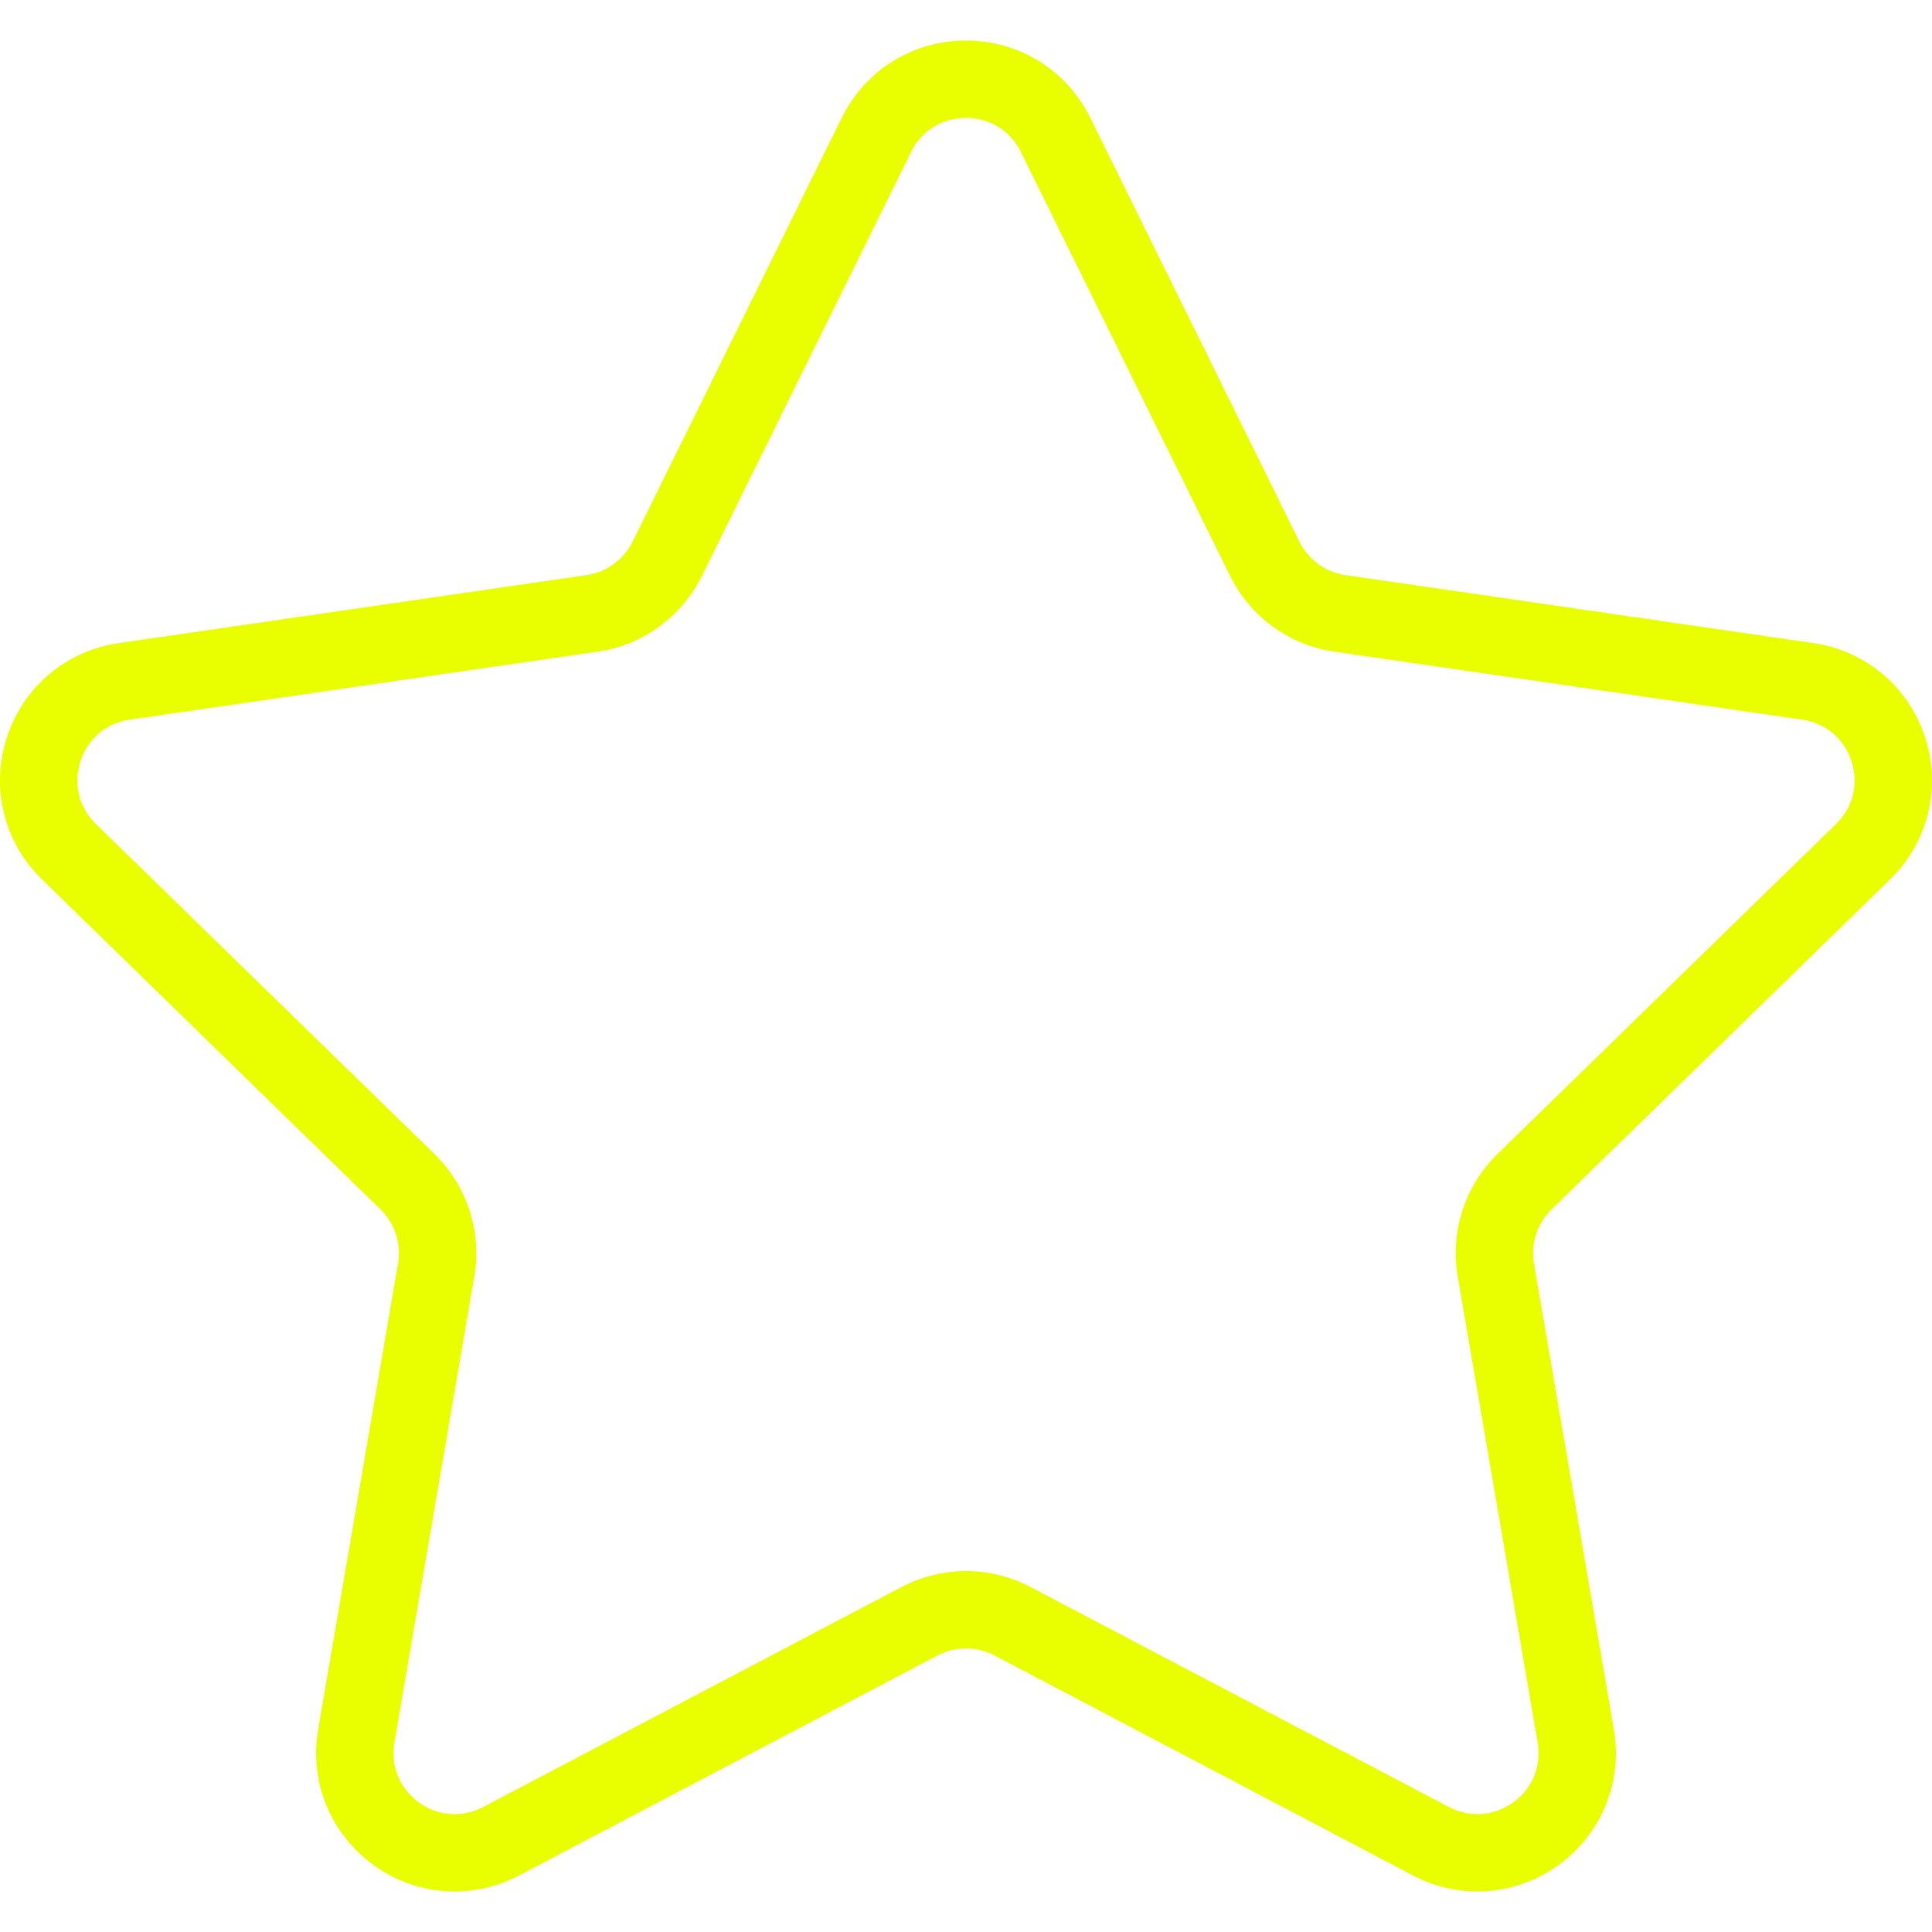
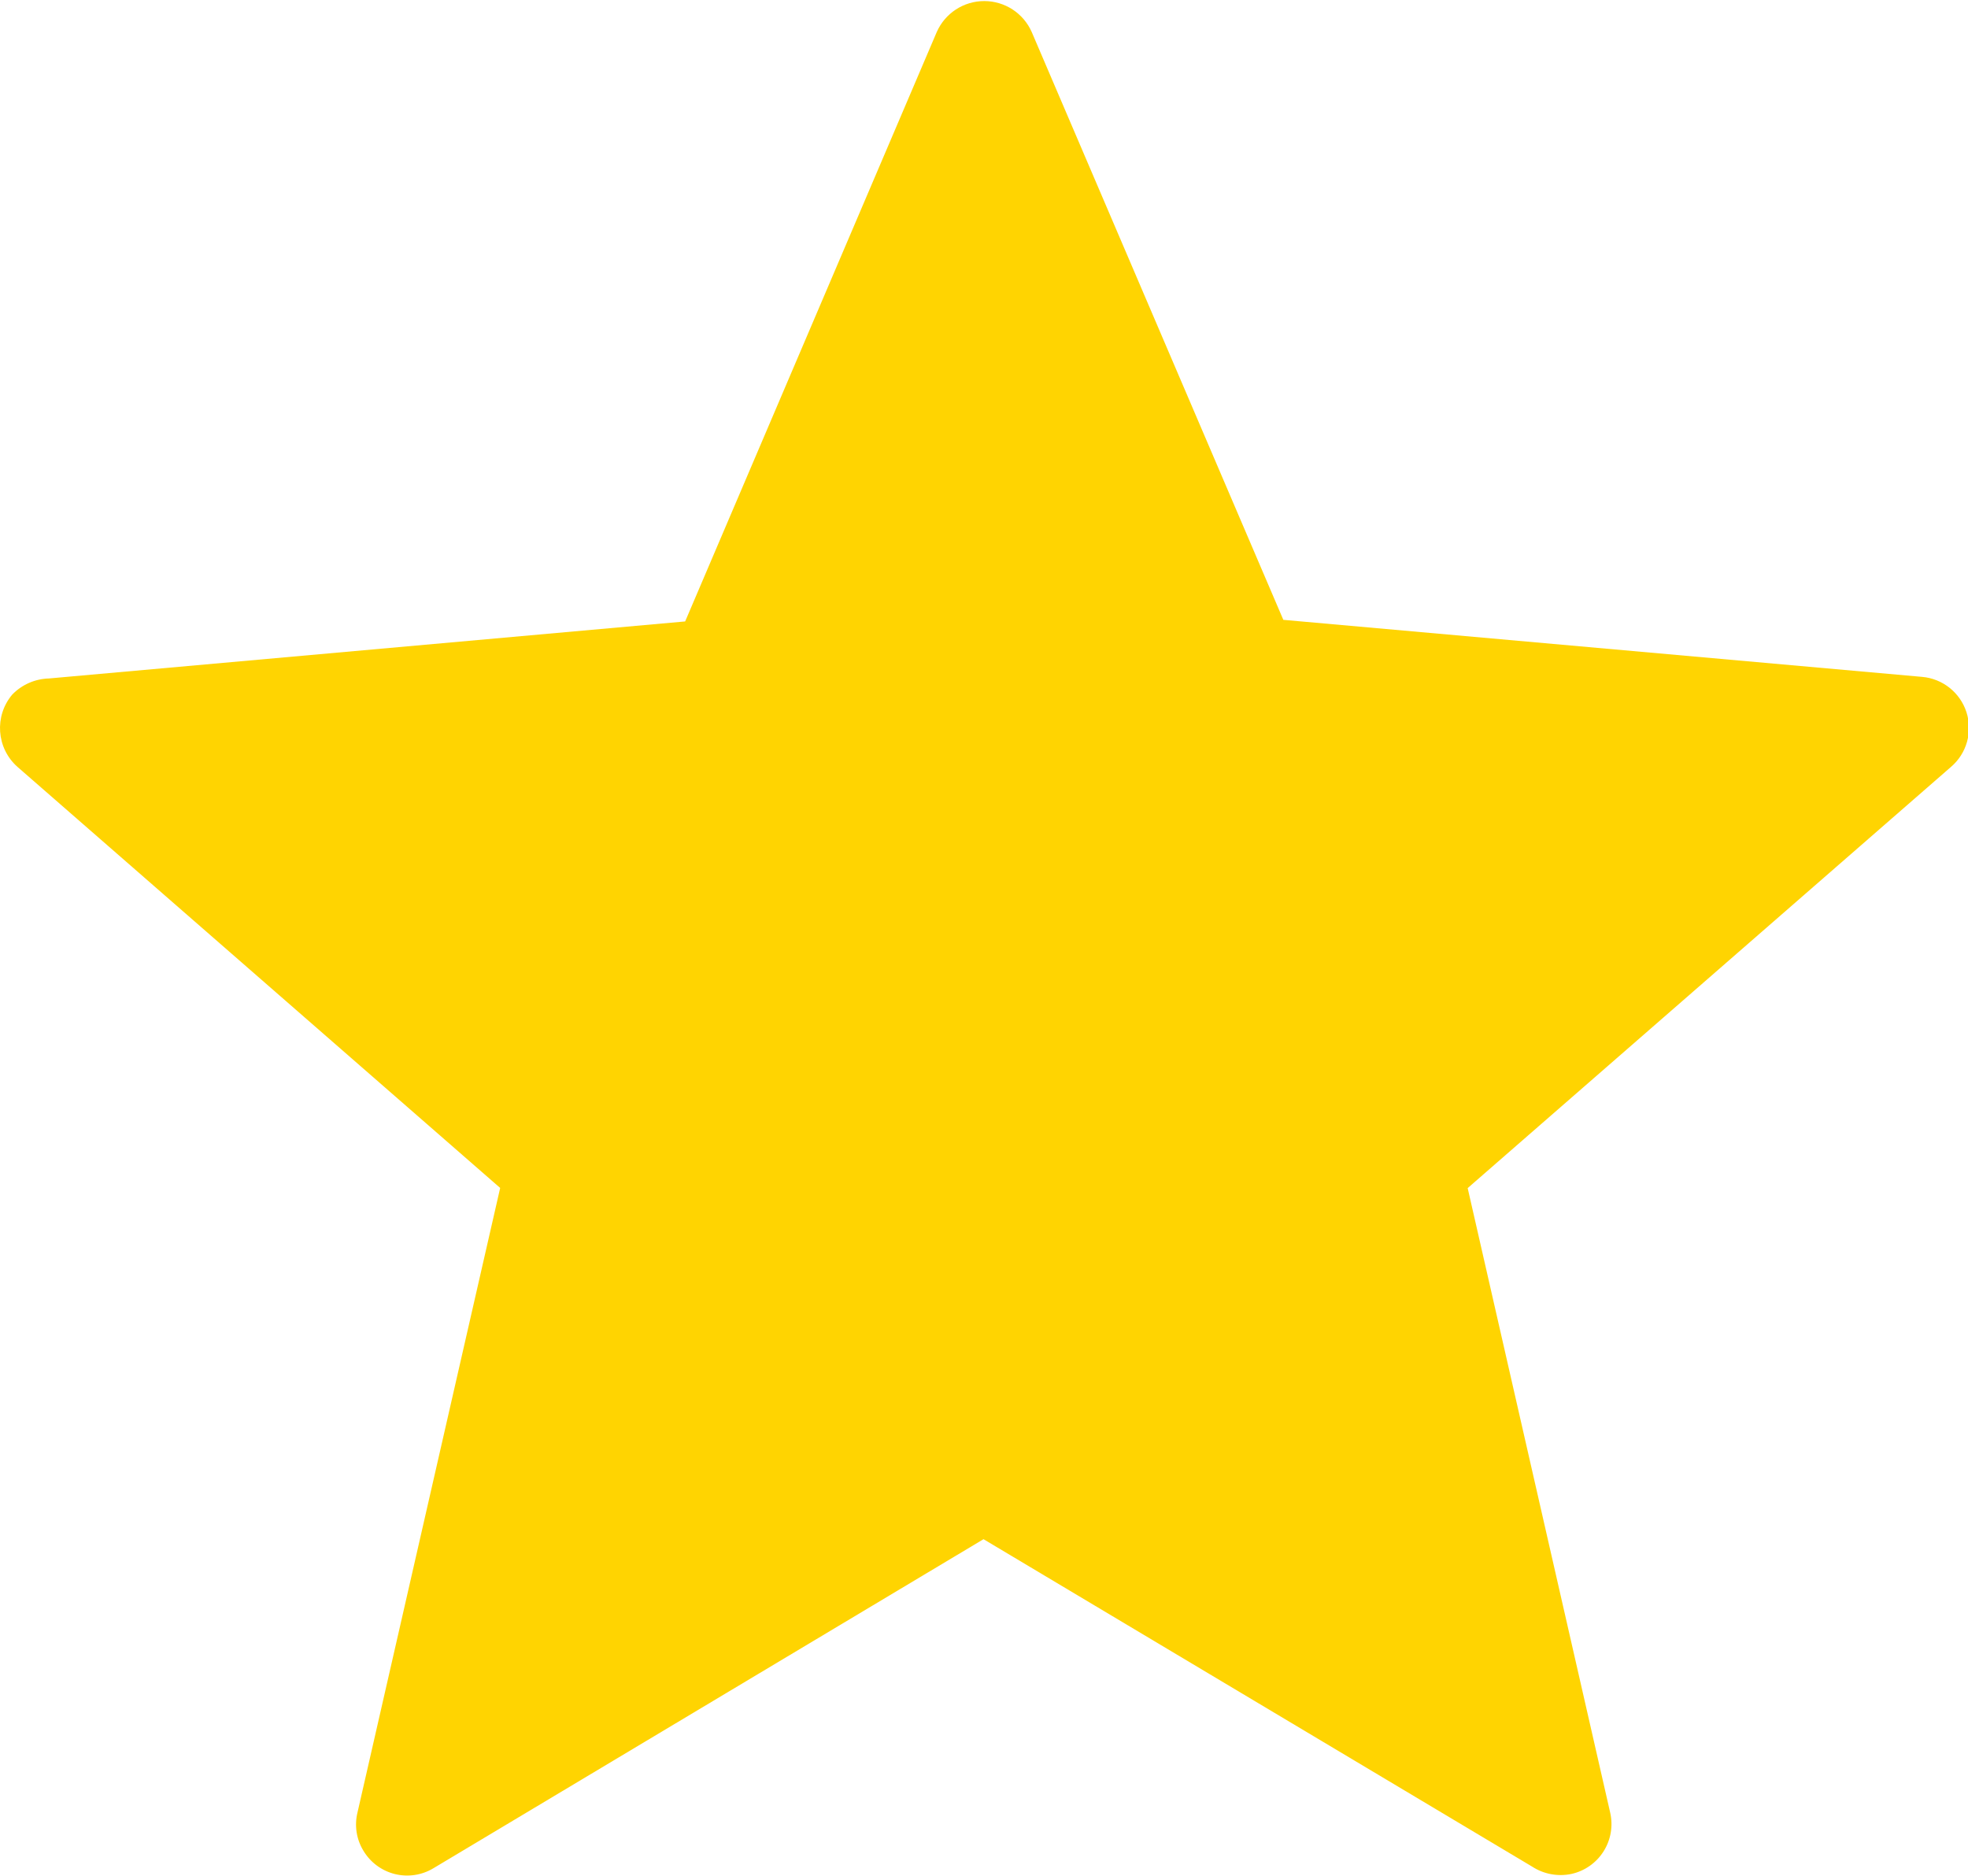
- <svg xmlns="http://www.w3.org/2000/svg" version="1.1" id="Capa_1" x="0px" y="0px" viewBox="0 0 49.94 49.94" style="enable-background:new 0 0 49.94 49.94;" xml:space="preserve" fill="#E9FF00">
-   <path d="M48.856,22.731c0.983-0.958,1.33-2.364,0.906-3.671c-0.425-1.307-1.532-2.24-2.892-2.438l-12.092-1.757  c-0.515-0.075-0.96-0.398-1.19-0.865L28.182,3.043c-0.607-1.231-1.839-1.996-3.212-1.996c-1.372,0-2.604,0.765-3.211,1.996  L16.352,14c-0.23,0.467-0.676,0.79-1.191,0.865L3.069,16.623C1.71,16.82,0.603,17.753,0.178,19.06  c-0.424,1.307-0.077,2.713,0.906,3.671l8.749,8.528c0.373,0.364,0.544,0.888,0.456,1.4L8.224,44.702  c-0.232,1.353,0.313,2.694,1.424,3.502c1.11,0.809,2.555,0.914,3.772,0.273l10.814-5.686c0.461-0.242,1.011-0.242,1.472,0  l10.815,5.686c0.528,0.278,1.1,0.415,1.669,0.415c0.739,0,1.475-0.231,2.103-0.688c1.111-0.808,1.656-2.149,1.424-3.502  L39.651,32.66c-0.088-0.513,0.083-1.036,0.456-1.4L48.856,22.731z M37.681,32.998l2.065,12.042c0.104,0.606-0.131,1.185-0.629,1.547  c-0.499,0.361-1.12,0.405-1.665,0.121l-10.815-5.687c-0.521-0.273-1.095-0.411-1.667-0.411s-1.145,0.138-1.667,0.412l-10.813,5.686  c-0.547,0.284-1.168,0.24-1.666-0.121c-0.498-0.362-0.732-0.94-0.629-1.547l2.065-12.042c0.199-1.162-0.186-2.348-1.03-3.17  L2.48,21.299c-0.441-0.43-0.591-1.036-0.4-1.621c0.19-0.586,0.667-0.988,1.276-1.077l12.091-1.757  c1.167-0.169,2.176-0.901,2.697-1.959l5.407-10.957c0.272-0.552,0.803-0.881,1.418-0.881c0.616,0,1.146,0.329,1.419,0.881  l5.407,10.957c0.521,1.058,1.529,1.79,2.696,1.959l12.092,1.757c0.609,0.089,1.086,0.491,1.276,1.077  c0.19,0.585,0.041,1.191-0.4,1.621l-8.749,8.528C37.866,30.65,37.481,31.835,37.681,32.998z" />
-   <g>
- </g>
-   <g>
- </g>
-   <g>
- </g>
-   <g>
- </g>
-   <g>
- </g>
-   <g>
- </g>
-   <g>
- </g>
-   <g>
- </g>
-   <g>
- </g>
-   <g>
- </g>
-   <g>
- </g>
-   <g>
- </g>
-   <g>
- </g>
-   <g>
- </g>
-   <g>
- </g>
+ <svg xmlns="http://www.w3.org/2000/svg" id="Layer_1" data-name="Layer 1" viewBox="0 0 122.88 117.1">
+   <defs>
+     <style>.cls-1{fill:#ffd401;}</style>
+   </defs>
+   <path class="cls-1" d="M64.42,2,80.13,38.7,120,42.26a3.2,3.2,0,0,1,1.82,5.62h0L91.64,74.18l8.9,39A3.19,3.19,0,0,1,98.12,117a3.27,3.27,0,0,1-2.46-.46L61.41,96.1,27.07,116.64a3.18,3.18,0,0,1-4.38-1.09,3.14,3.14,0,0,1-.37-2.38h0l8.91-39L1.09,47.88a3.24,3.24,0,0,1-.32-4.52,3.32,3.32,0,0,1,2.29-1l39.72-3.56L58.49,2a3.24,3.24,0,0,1,5.93,0Z" />
</svg>
